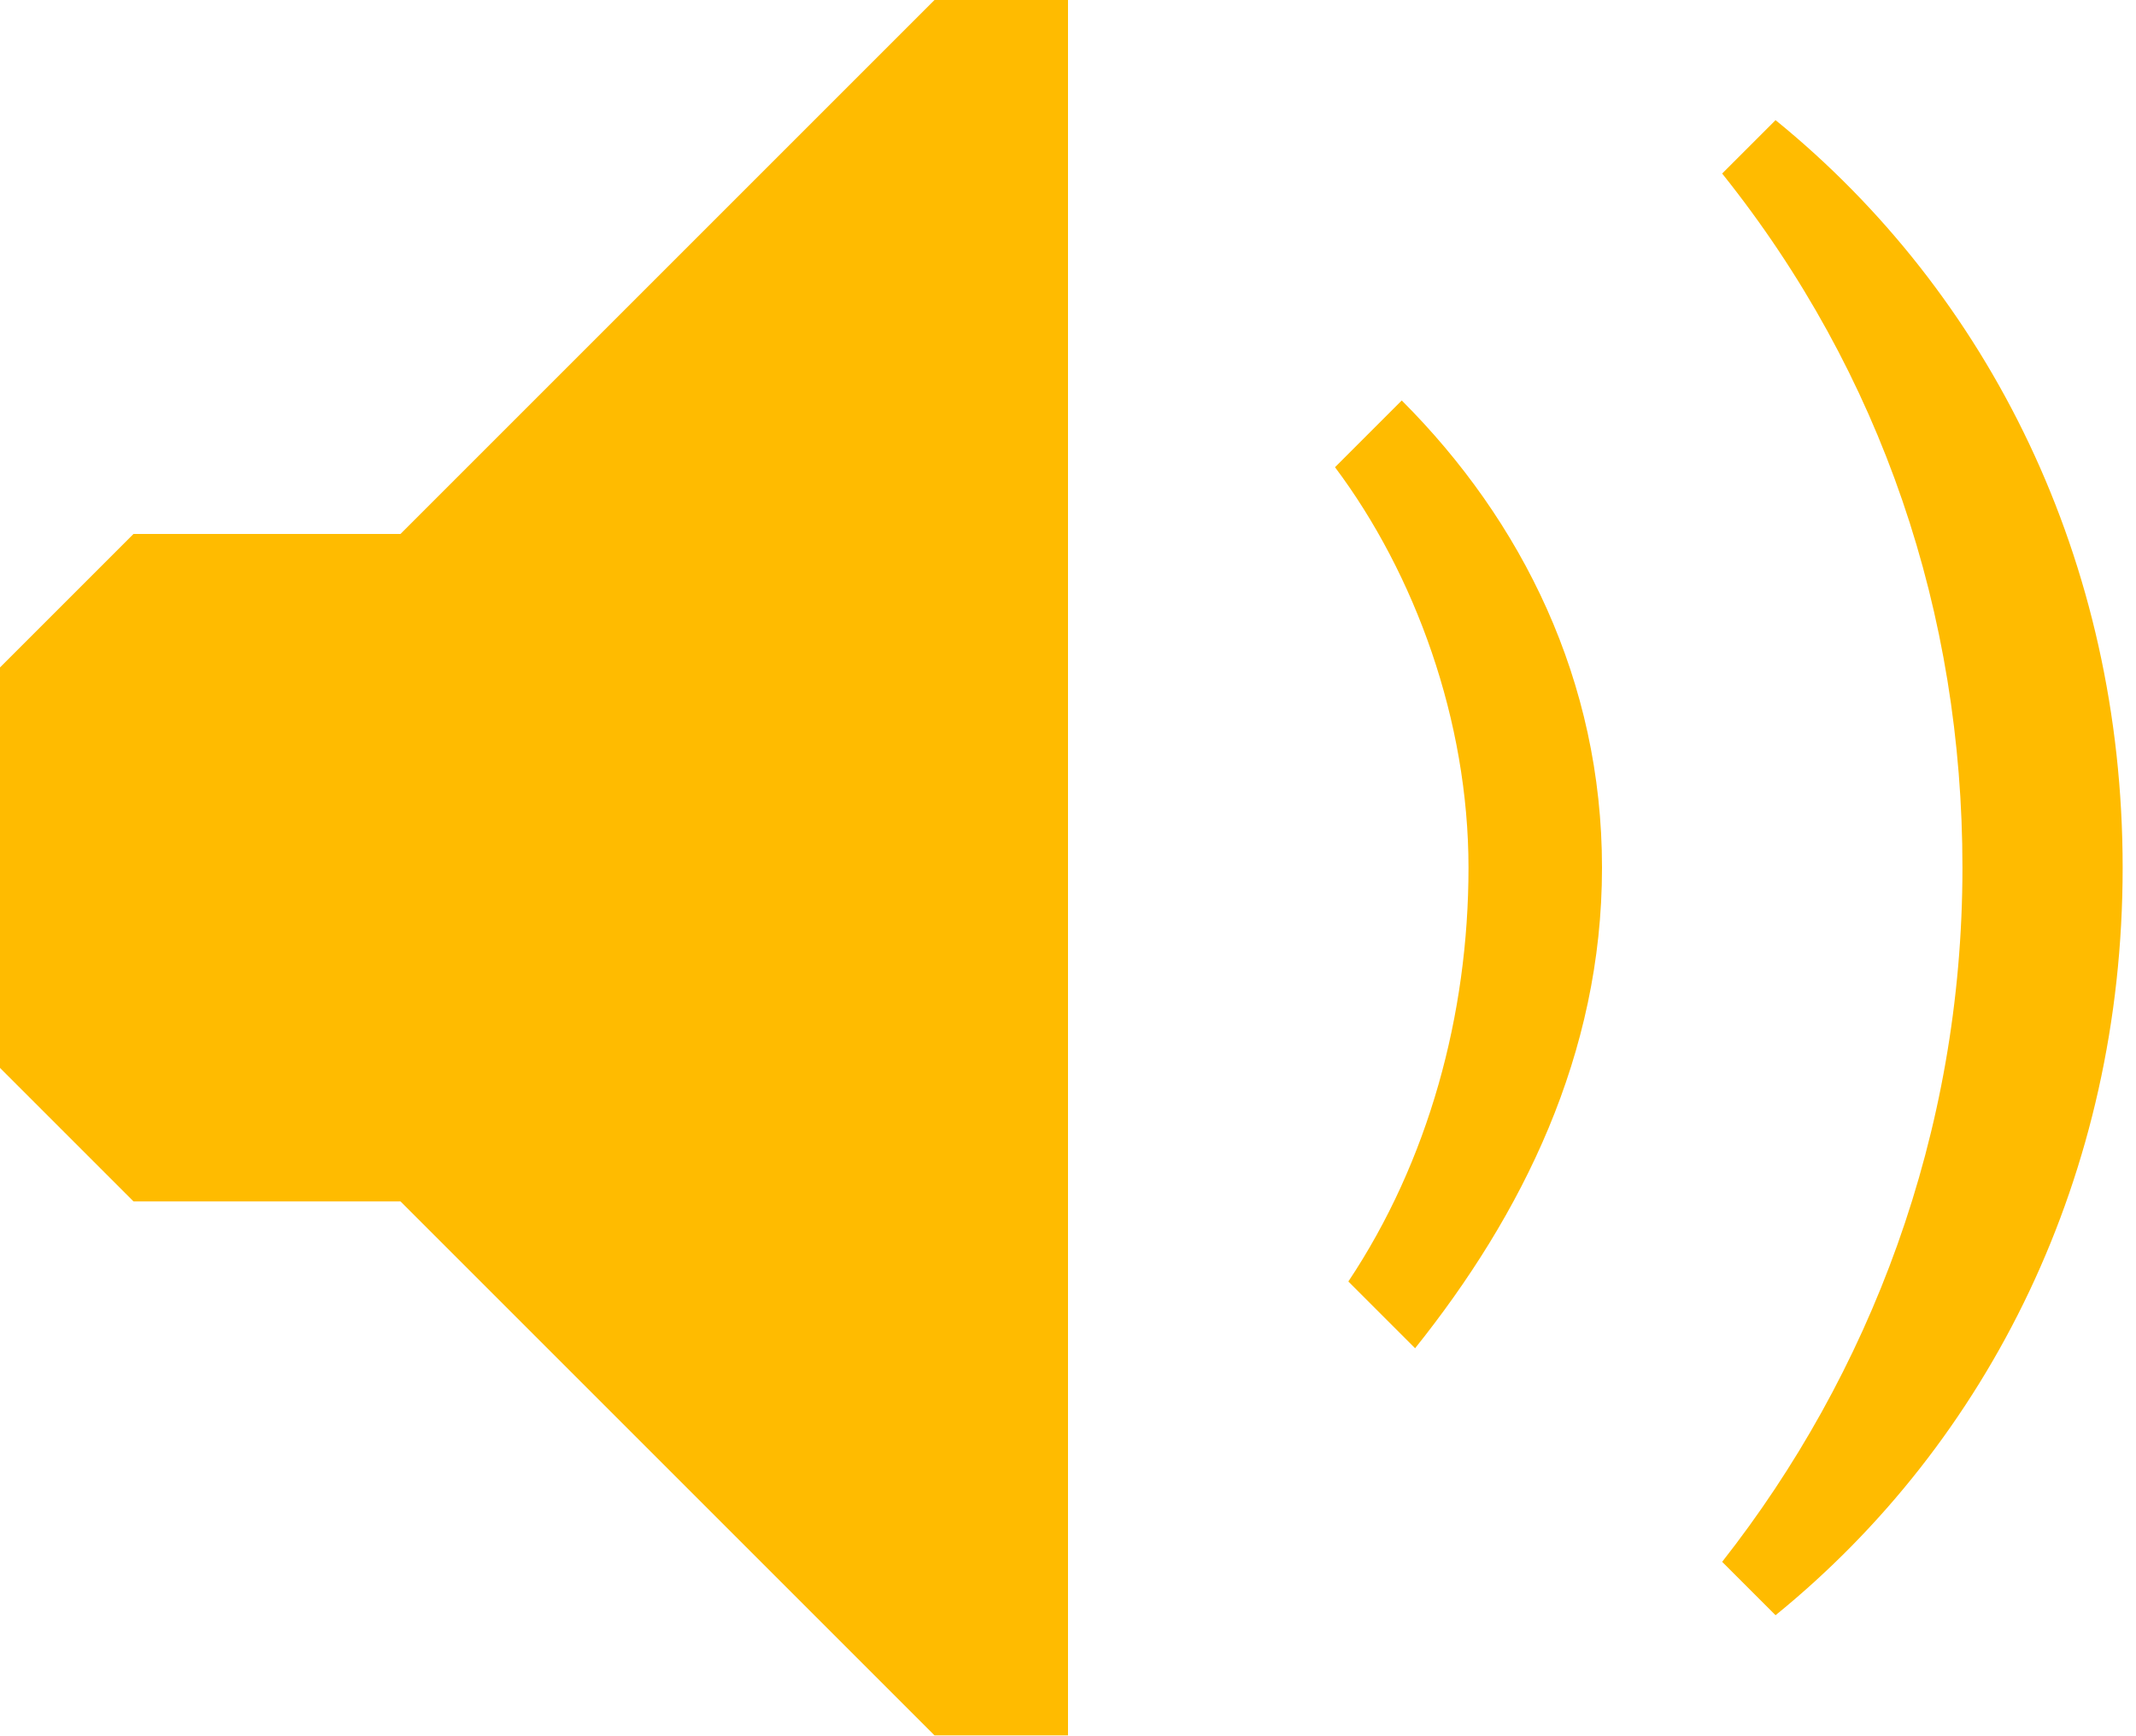
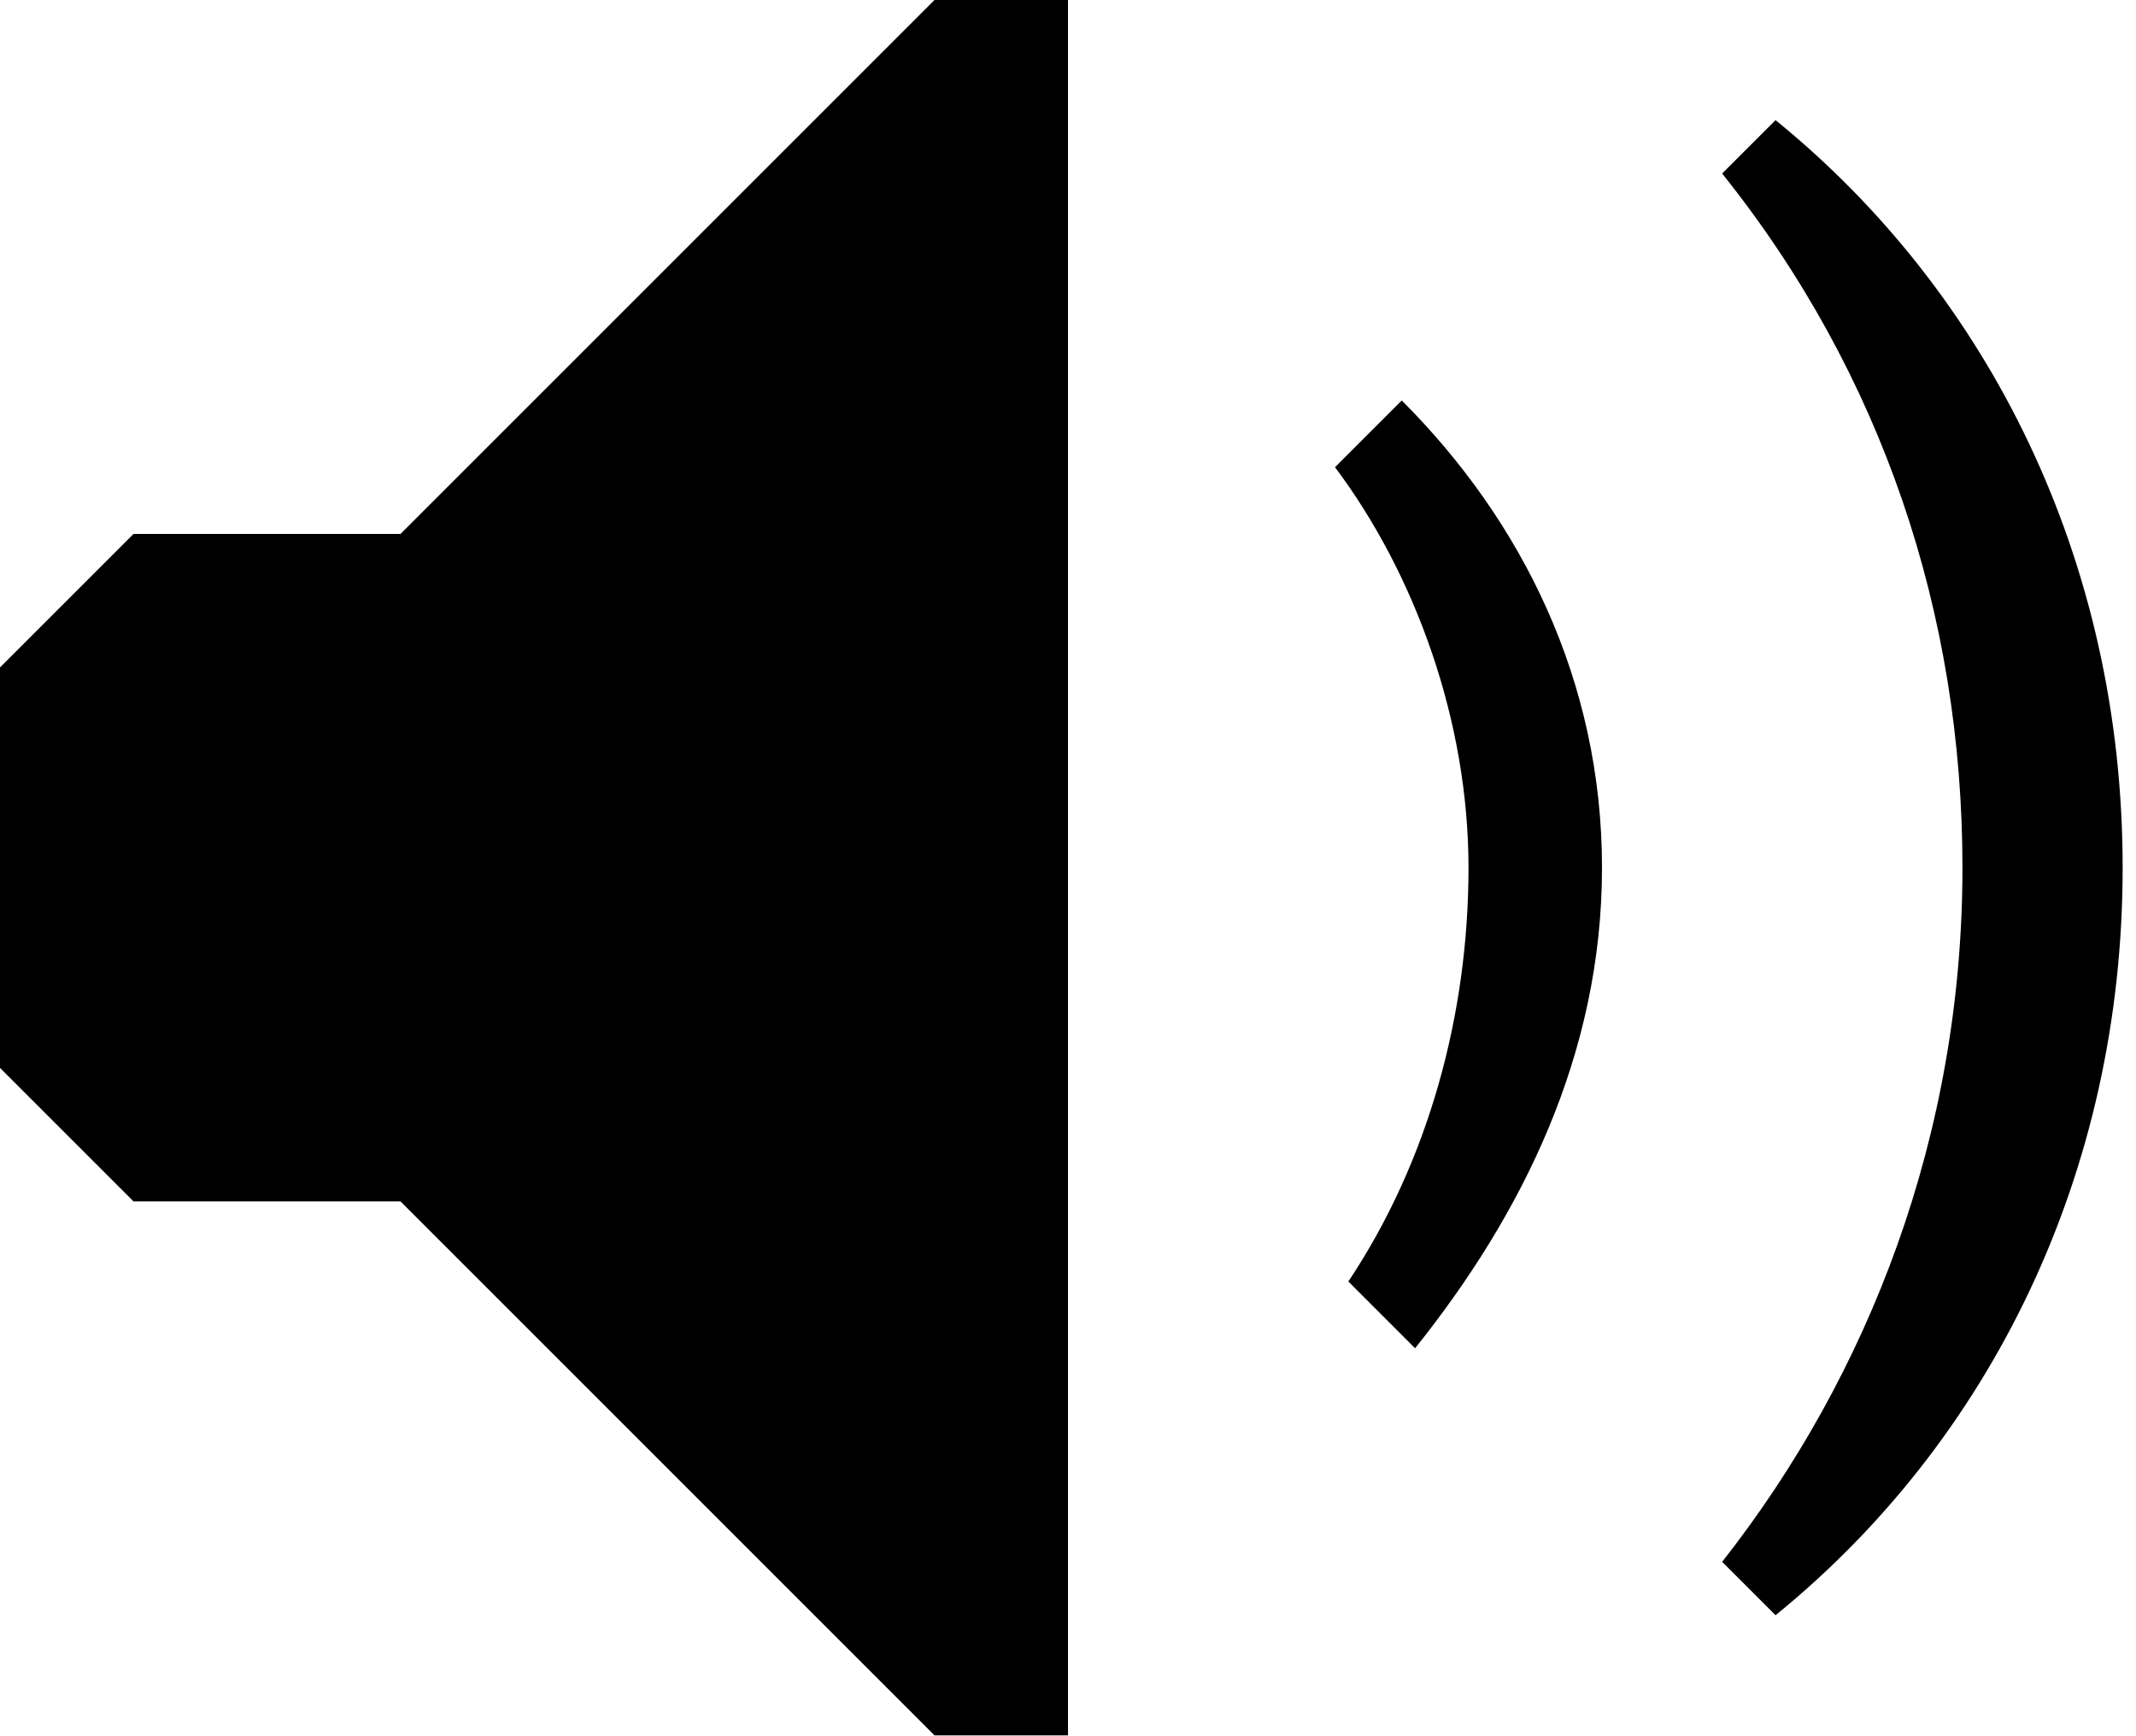
<svg xmlns="http://www.w3.org/2000/svg" width="16" height="13" viewBox="0 0 16 13">
-   <path fill="#fb0" d="M3 4h-2l-1 1v3l1 1h2l4 4h1v-13h-1l-4 4zm11.7 2.5c0 2-.7 3.8-1.8 5.2l.4.4c1.6-1.3 2.6-3.3 2.6-5.6s-1-4.3-2.6-5.6l-.4.4c1.2 1.5 1.8 3.3 1.8 5.2m-3.7 0c0 1.1-.3 2.2-.9 3.1l.5.5c.8-1 1.4-2.2 1.4-3.6s-.6-2.6-1.5-3.5l-.5.5c.6.8 1 1.9 1 3" />
+   <path d="M3 4h-2l-1 1v3l1 1h2l4 4h1v-13h-1l-4 4zm11.7 2.5c0 2-.7 3.8-1.8 5.2l.4.4c1.6-1.3 2.6-3.3 2.6-5.6s-1-4.3-2.6-5.6l-.4.4c1.2 1.5 1.8 3.3 1.8 5.2m-3.7 0c0 1.1-.3 2.2-.9 3.1l.5.5c.8-1 1.4-2.2 1.4-3.6s-.6-2.6-1.5-3.5l-.5.5c.6.8 1 1.9 1 3" />
</svg>
